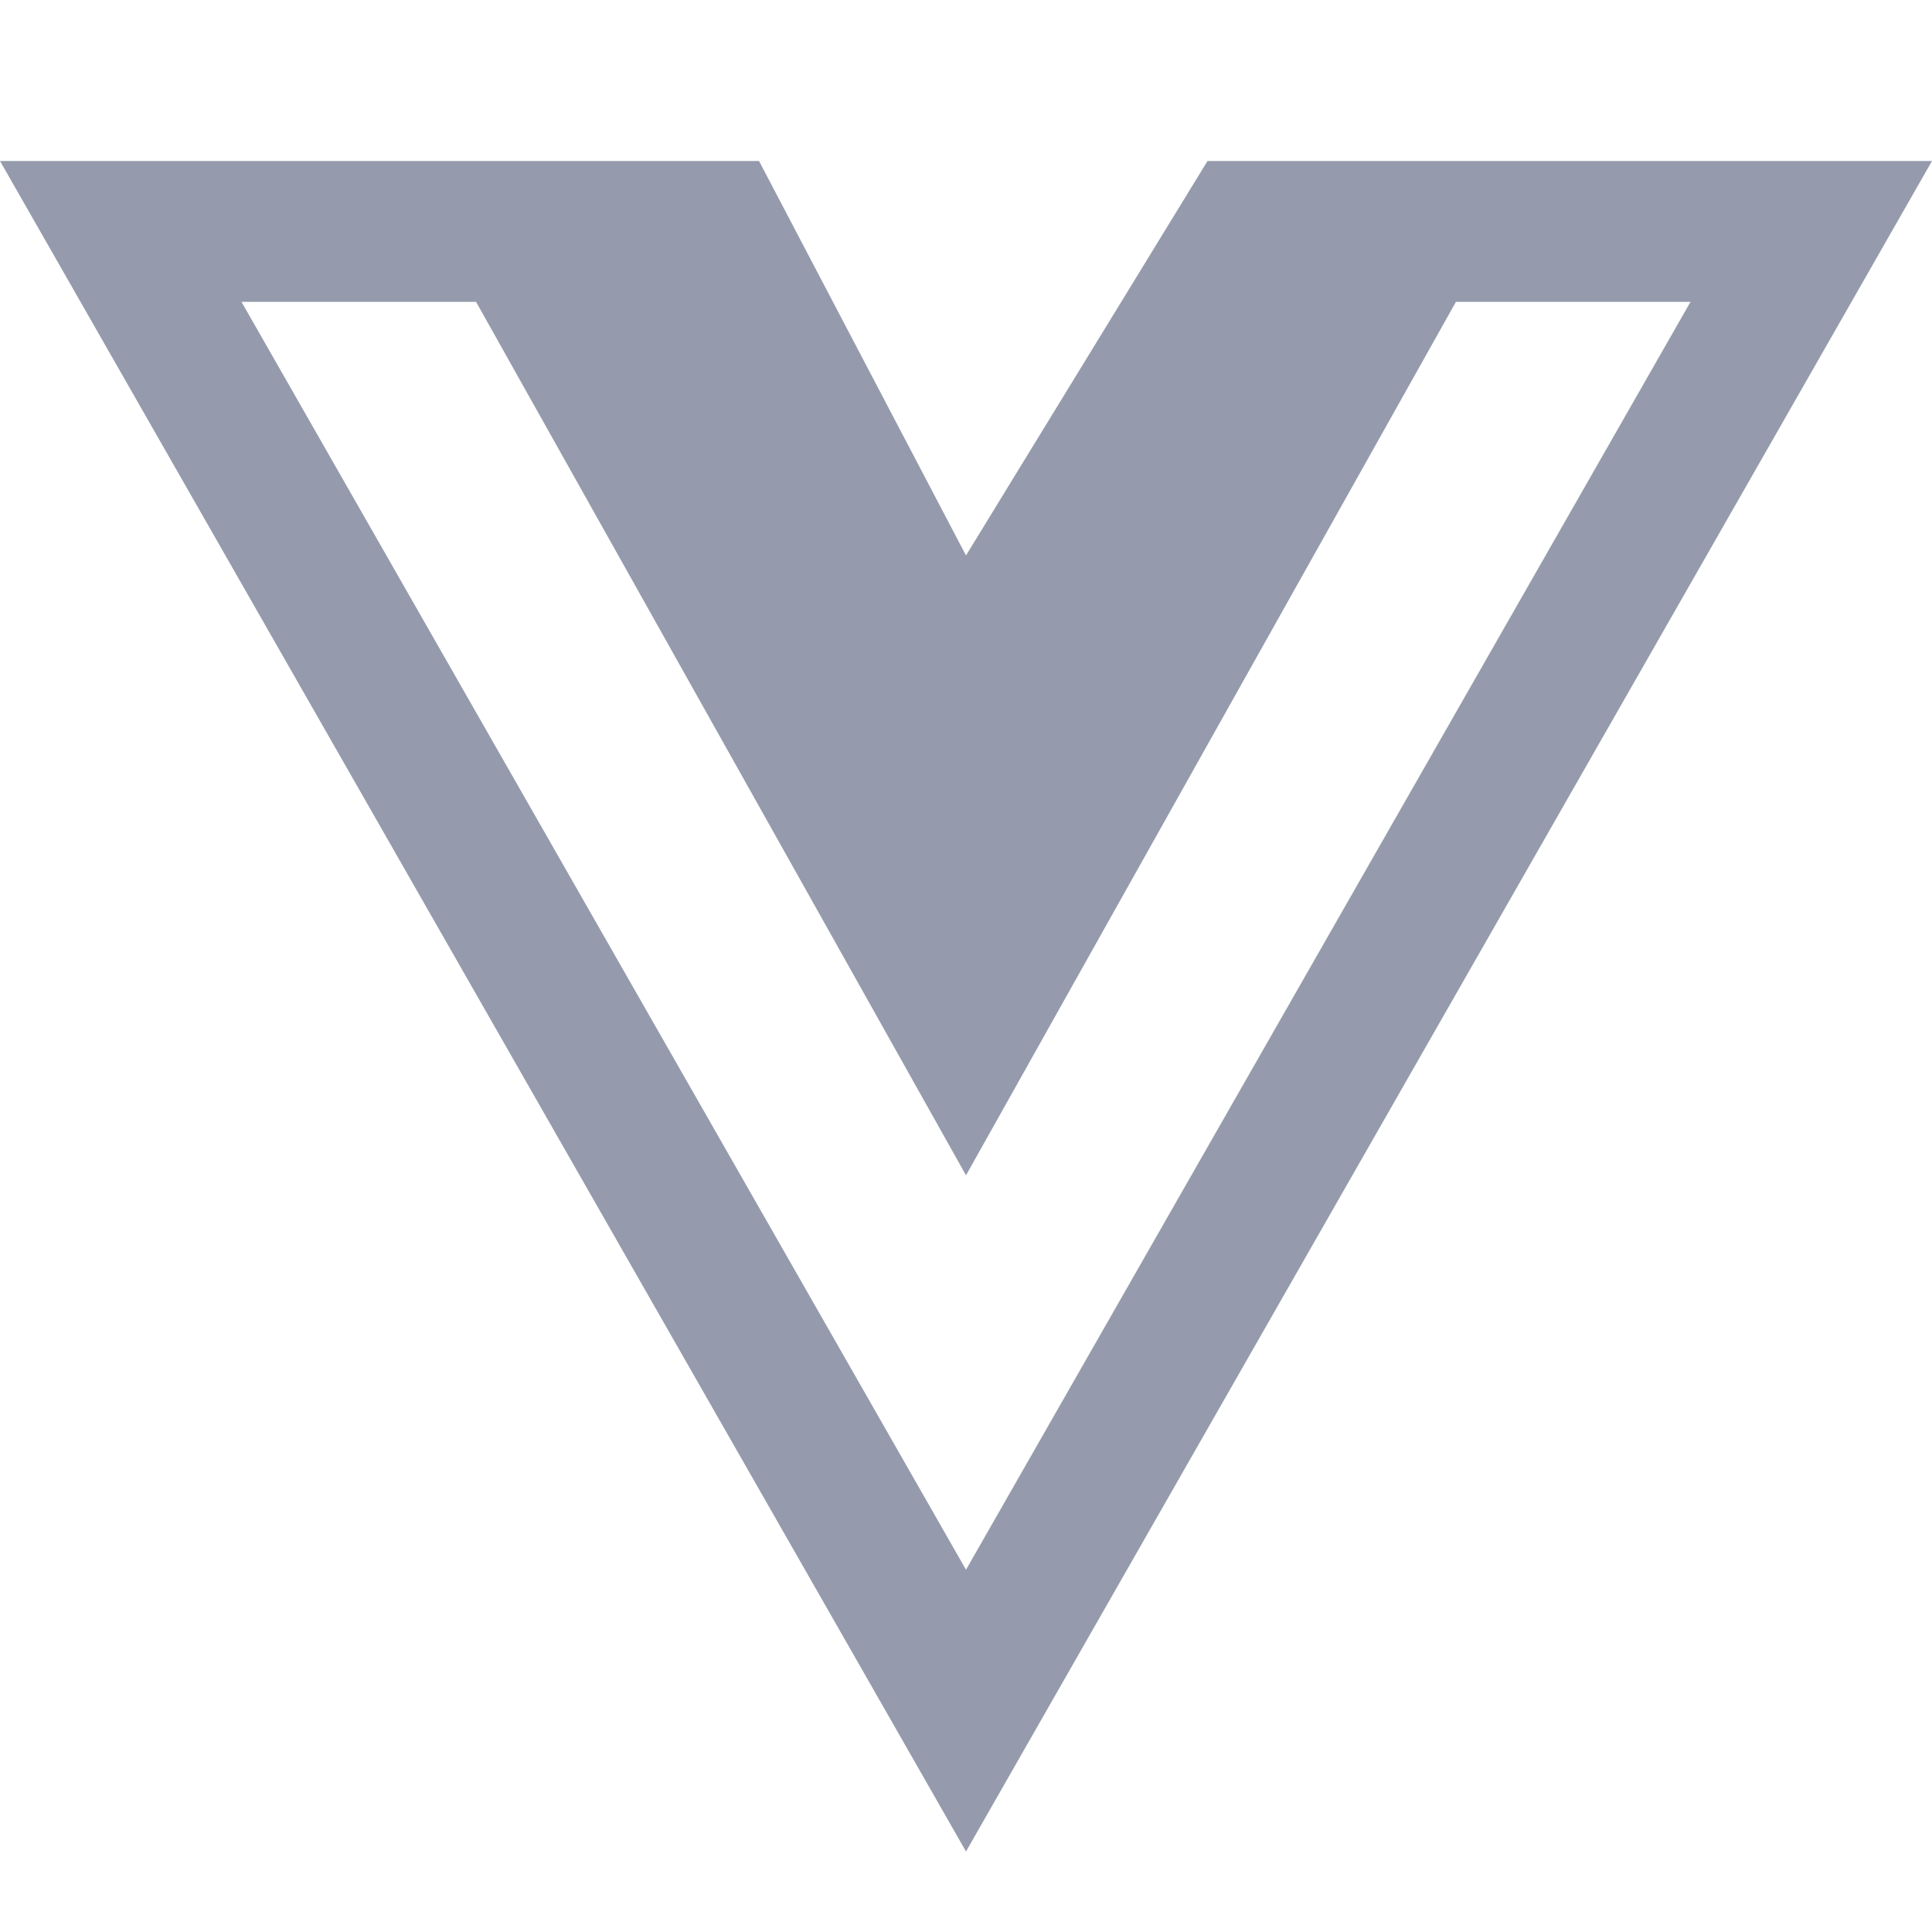
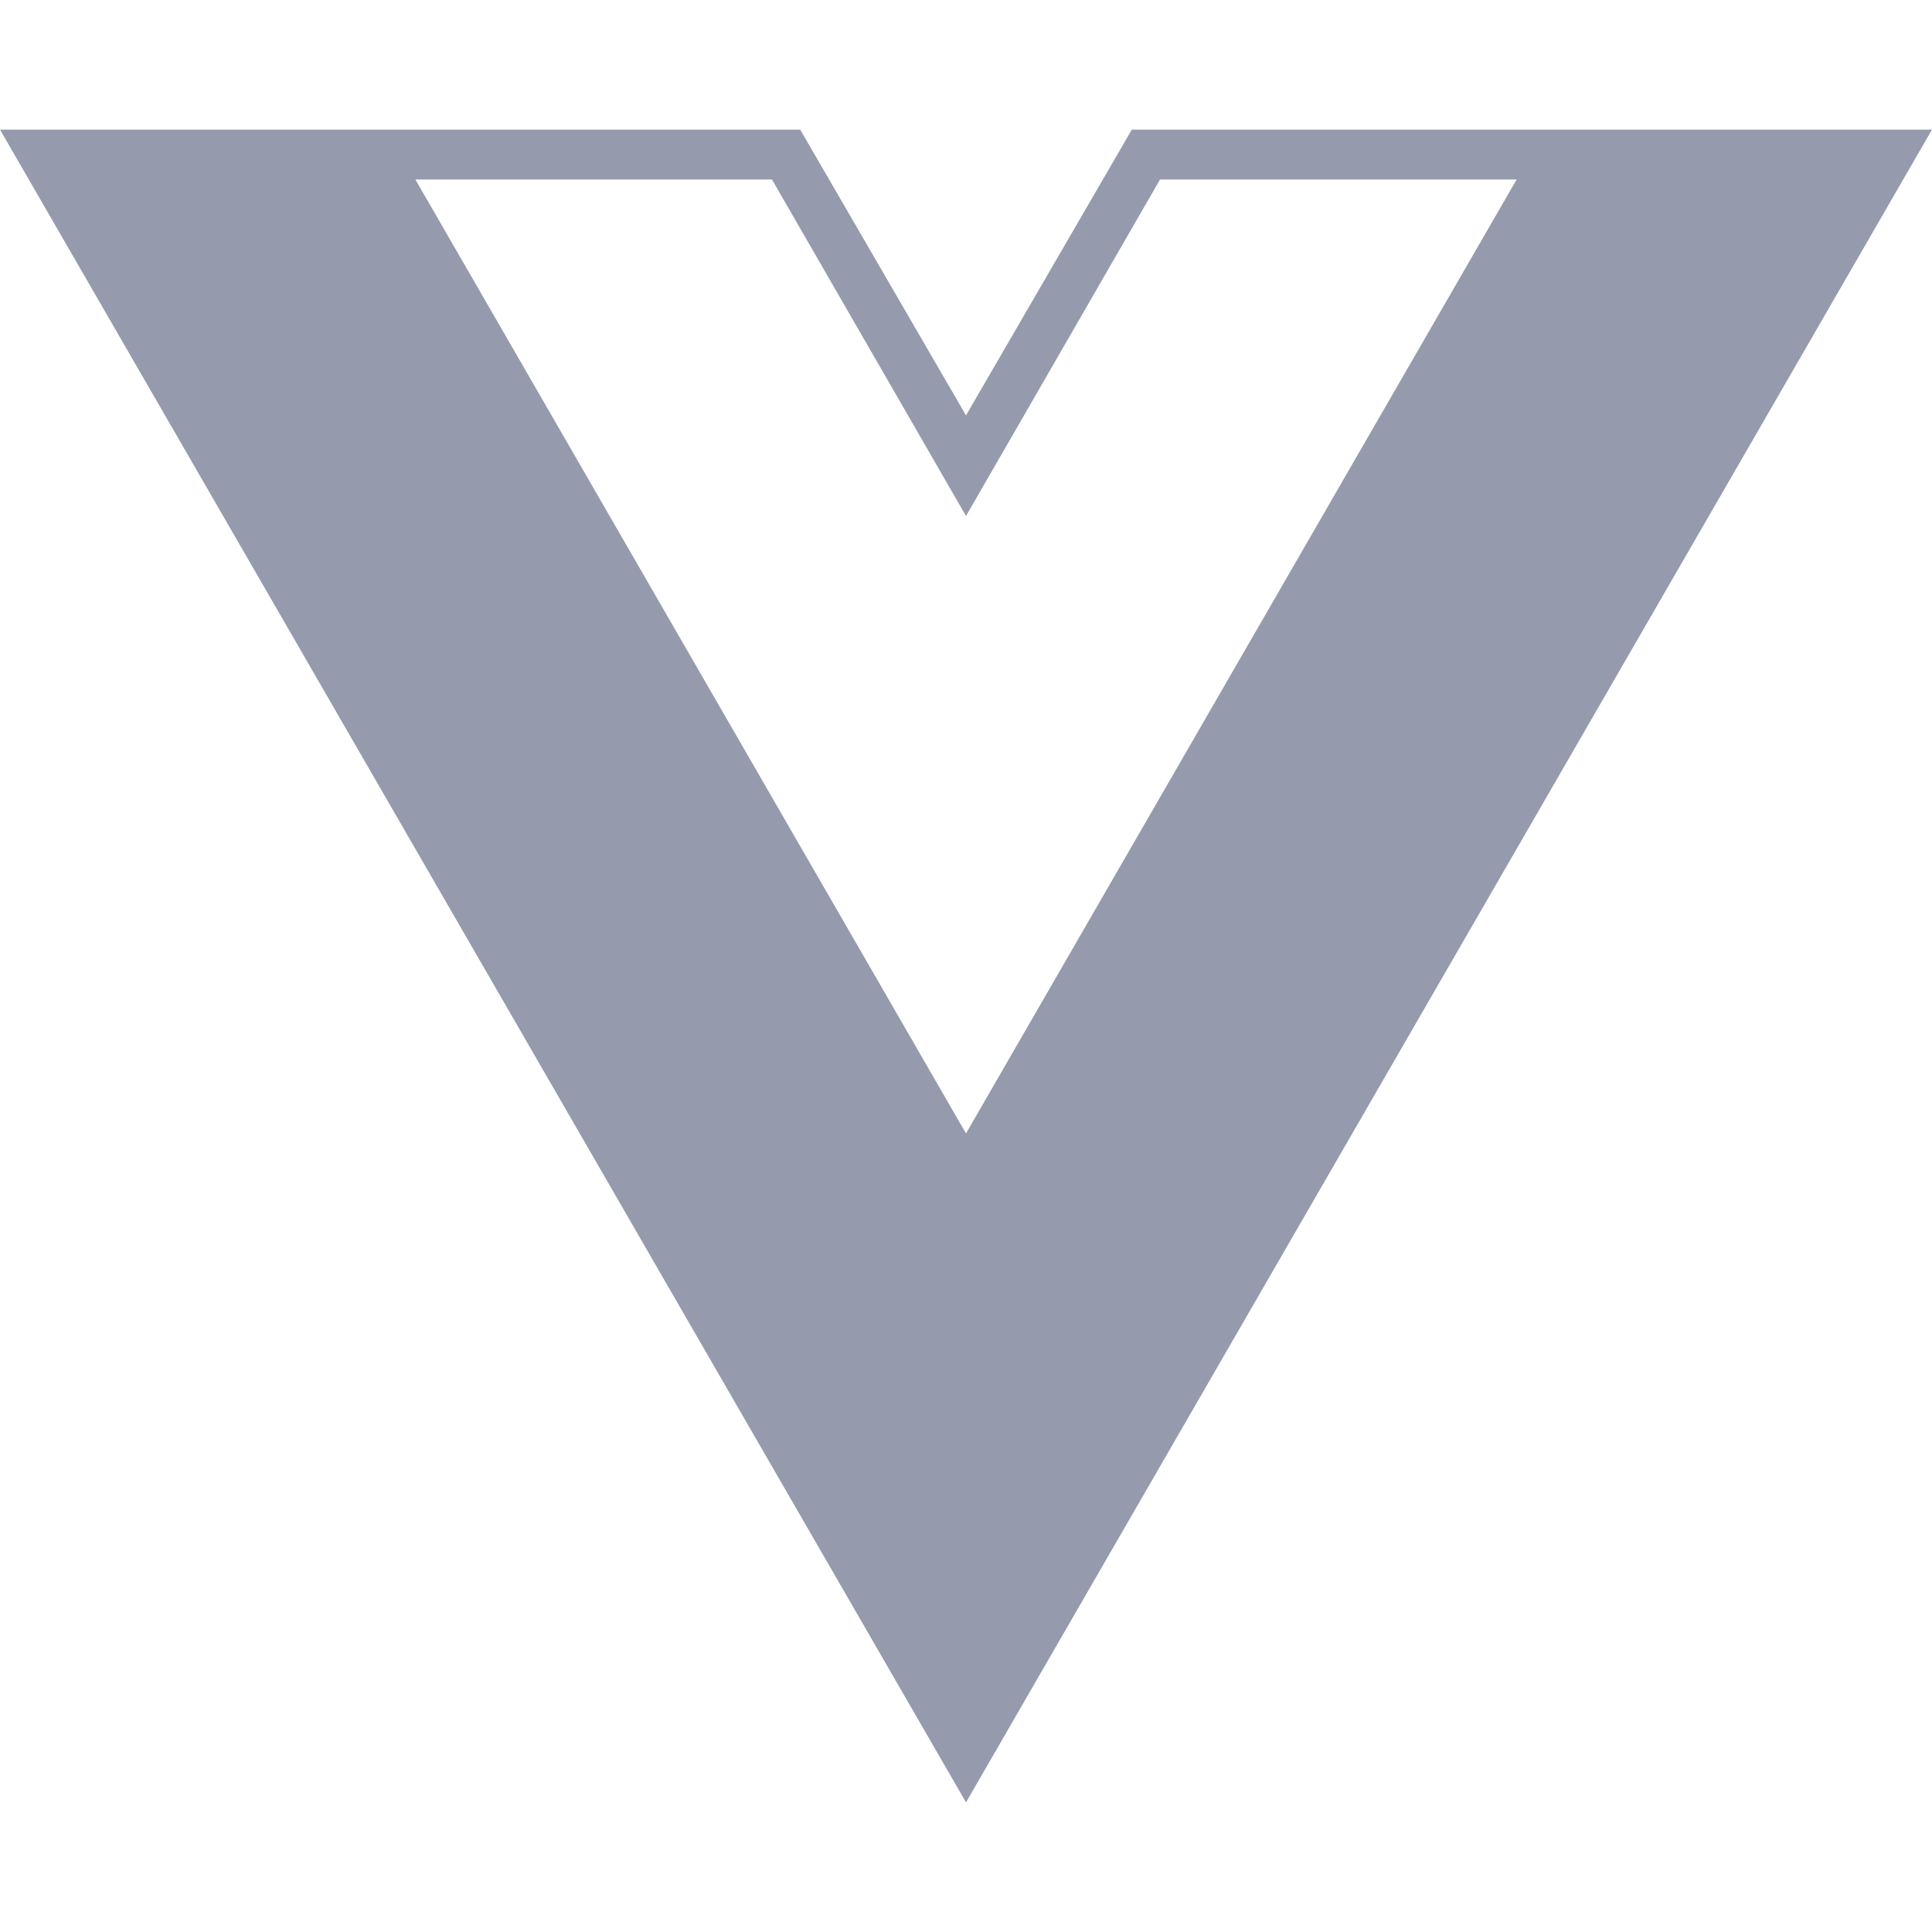
- <svg xmlns="http://www.w3.org/2000/svg" width="64px" height="64px" viewBox="0 0 24 24" fill="none">
+ <svg xmlns="http://www.w3.org/2000/svg" fill="#959BAD" width="64px" height="64px" viewBox="0 0 24 24" role="img">
  <g id="SVGRepo_bgCarrier" stroke-width="0" />
  <g id="SVGRepo_tracerCarrier" stroke-linecap="round" stroke-linejoin="round" />
  <g id="SVGRepo_iconCarrier">
-     <path d="M19.114 2H15L12 6.9L9.429 2H0L12 23L24 2H19.114ZM3 3.75H5.914L12 14.6L18.086 3.75H21L12 19.5L3 3.75Z" fill="#959BAD" />
+     <path d="M24,1.61H14.06L12,5.16,9.94,1.61H0L12,22.39ZM12,14.08,5.16,2.23H9.59L12,6.41l2.41-4.18h4.43Z" />
  </g>
</svg>
